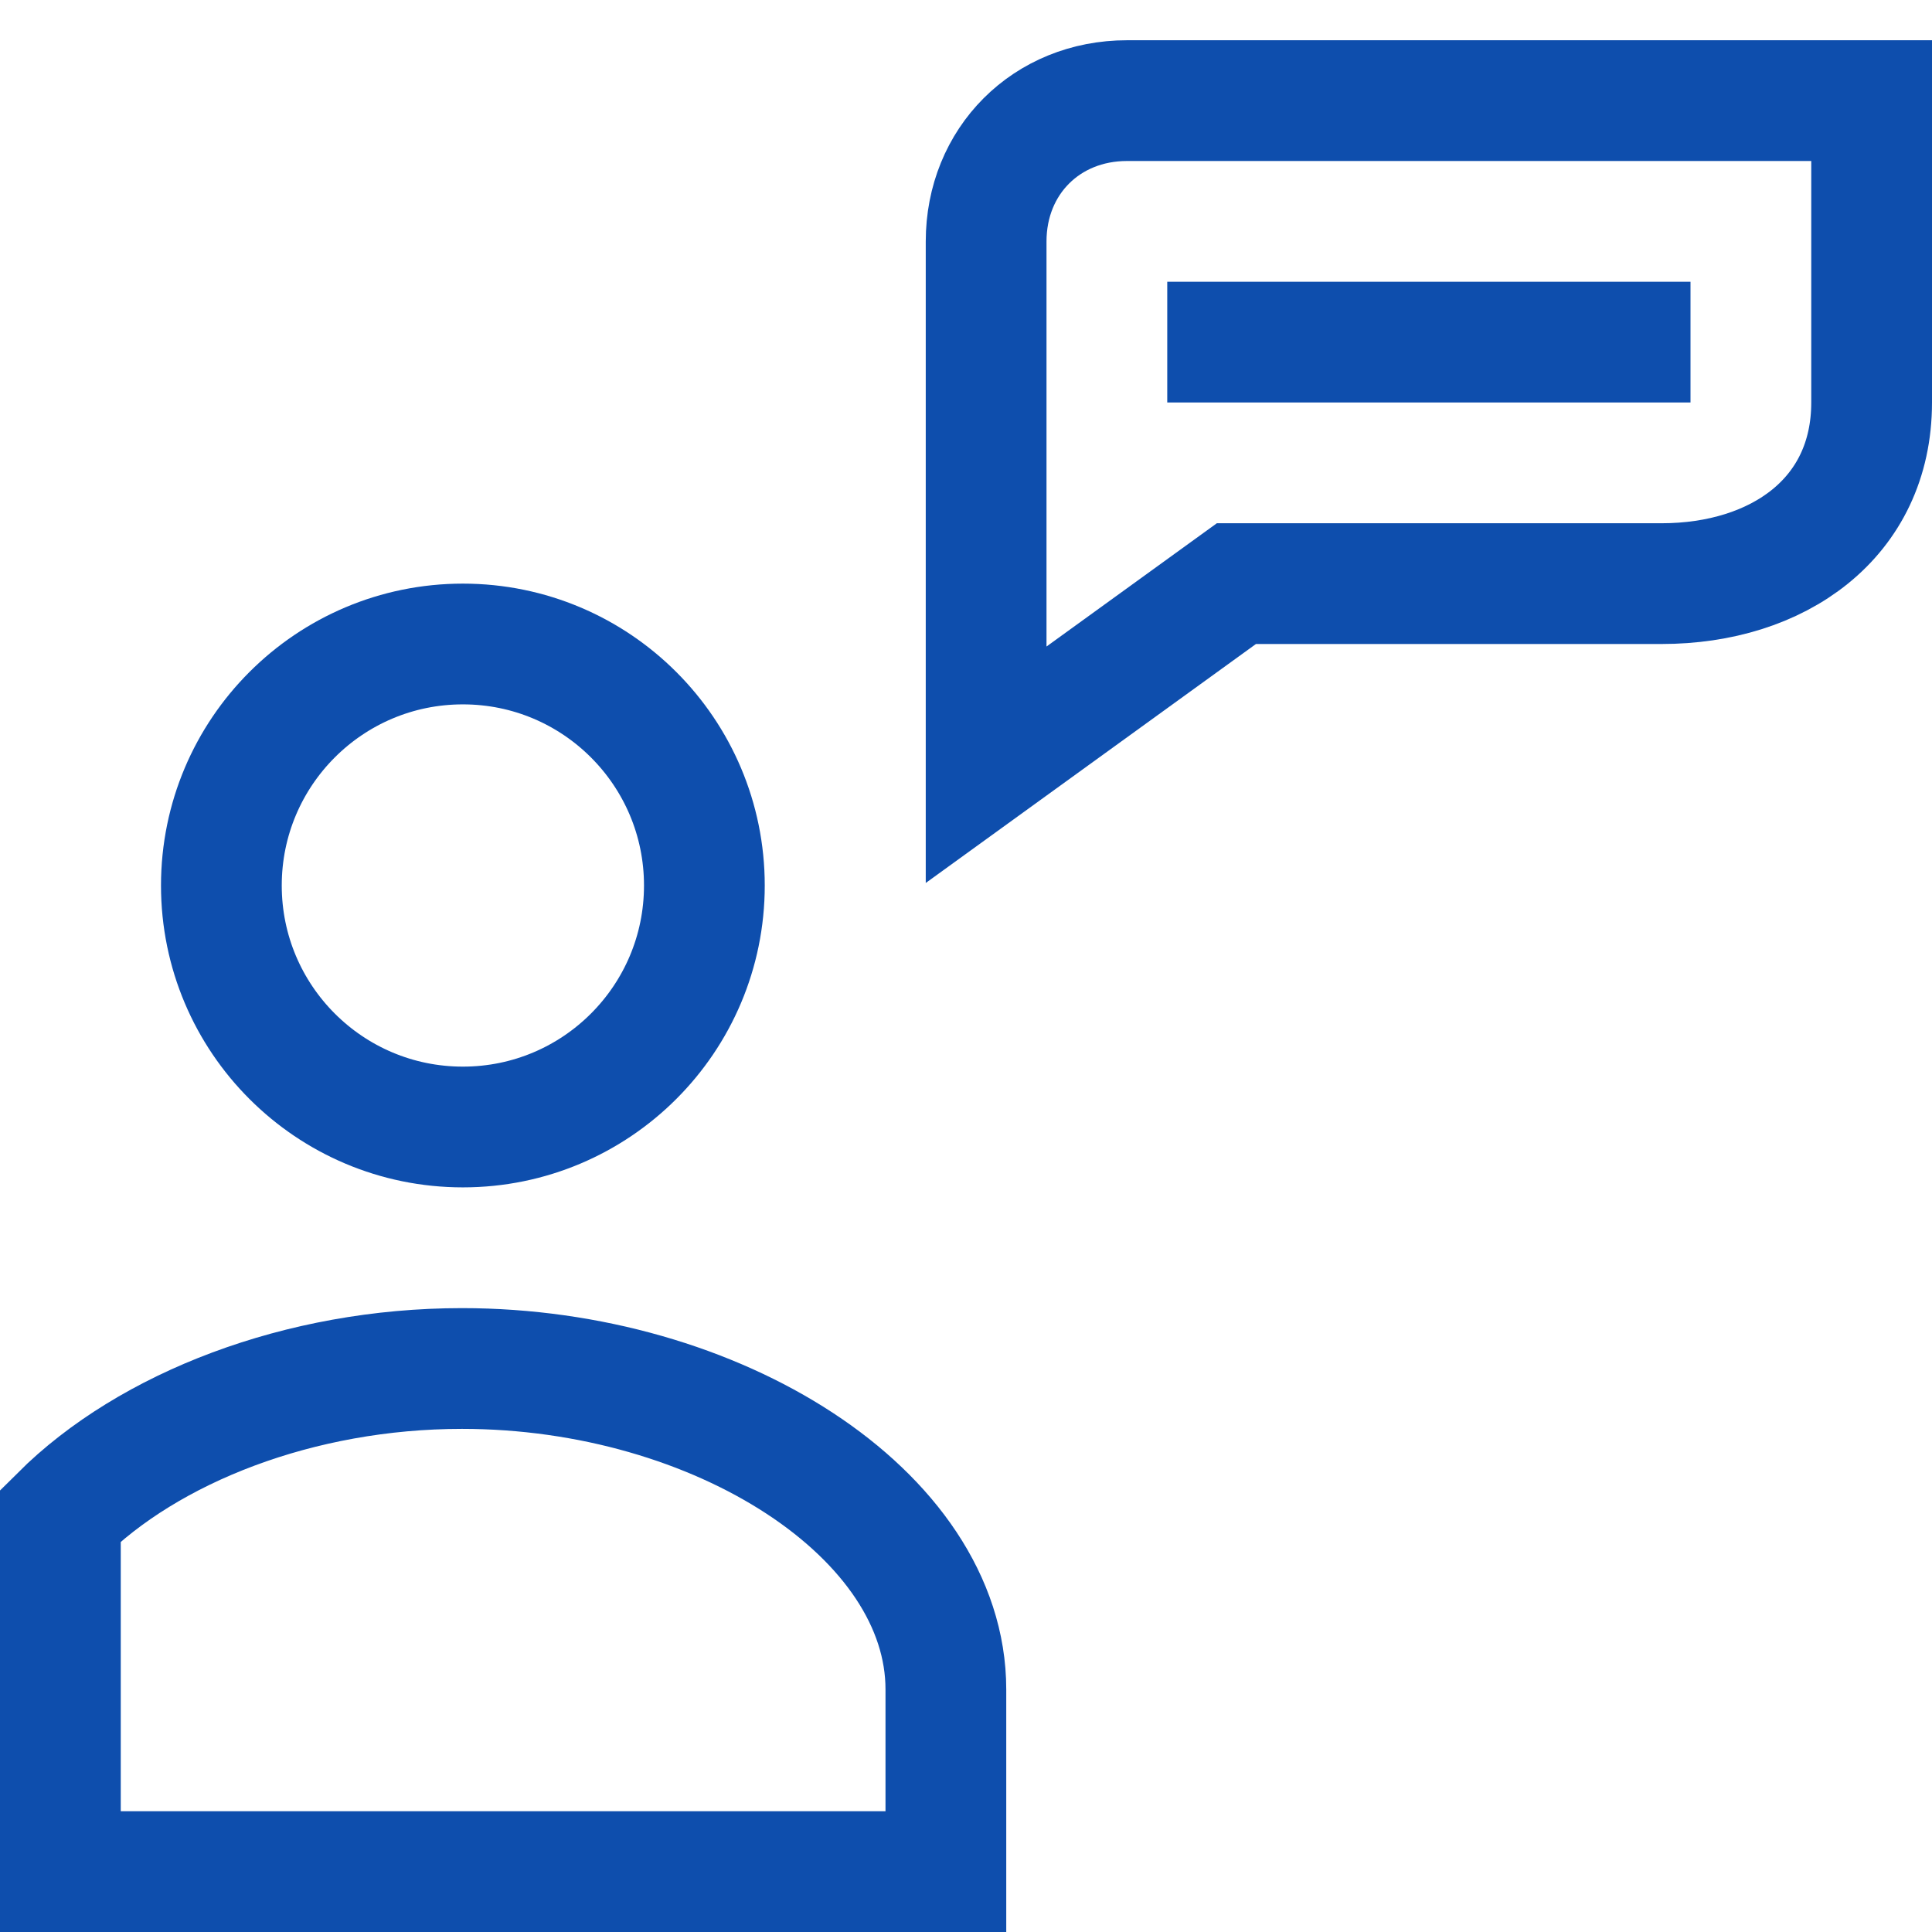
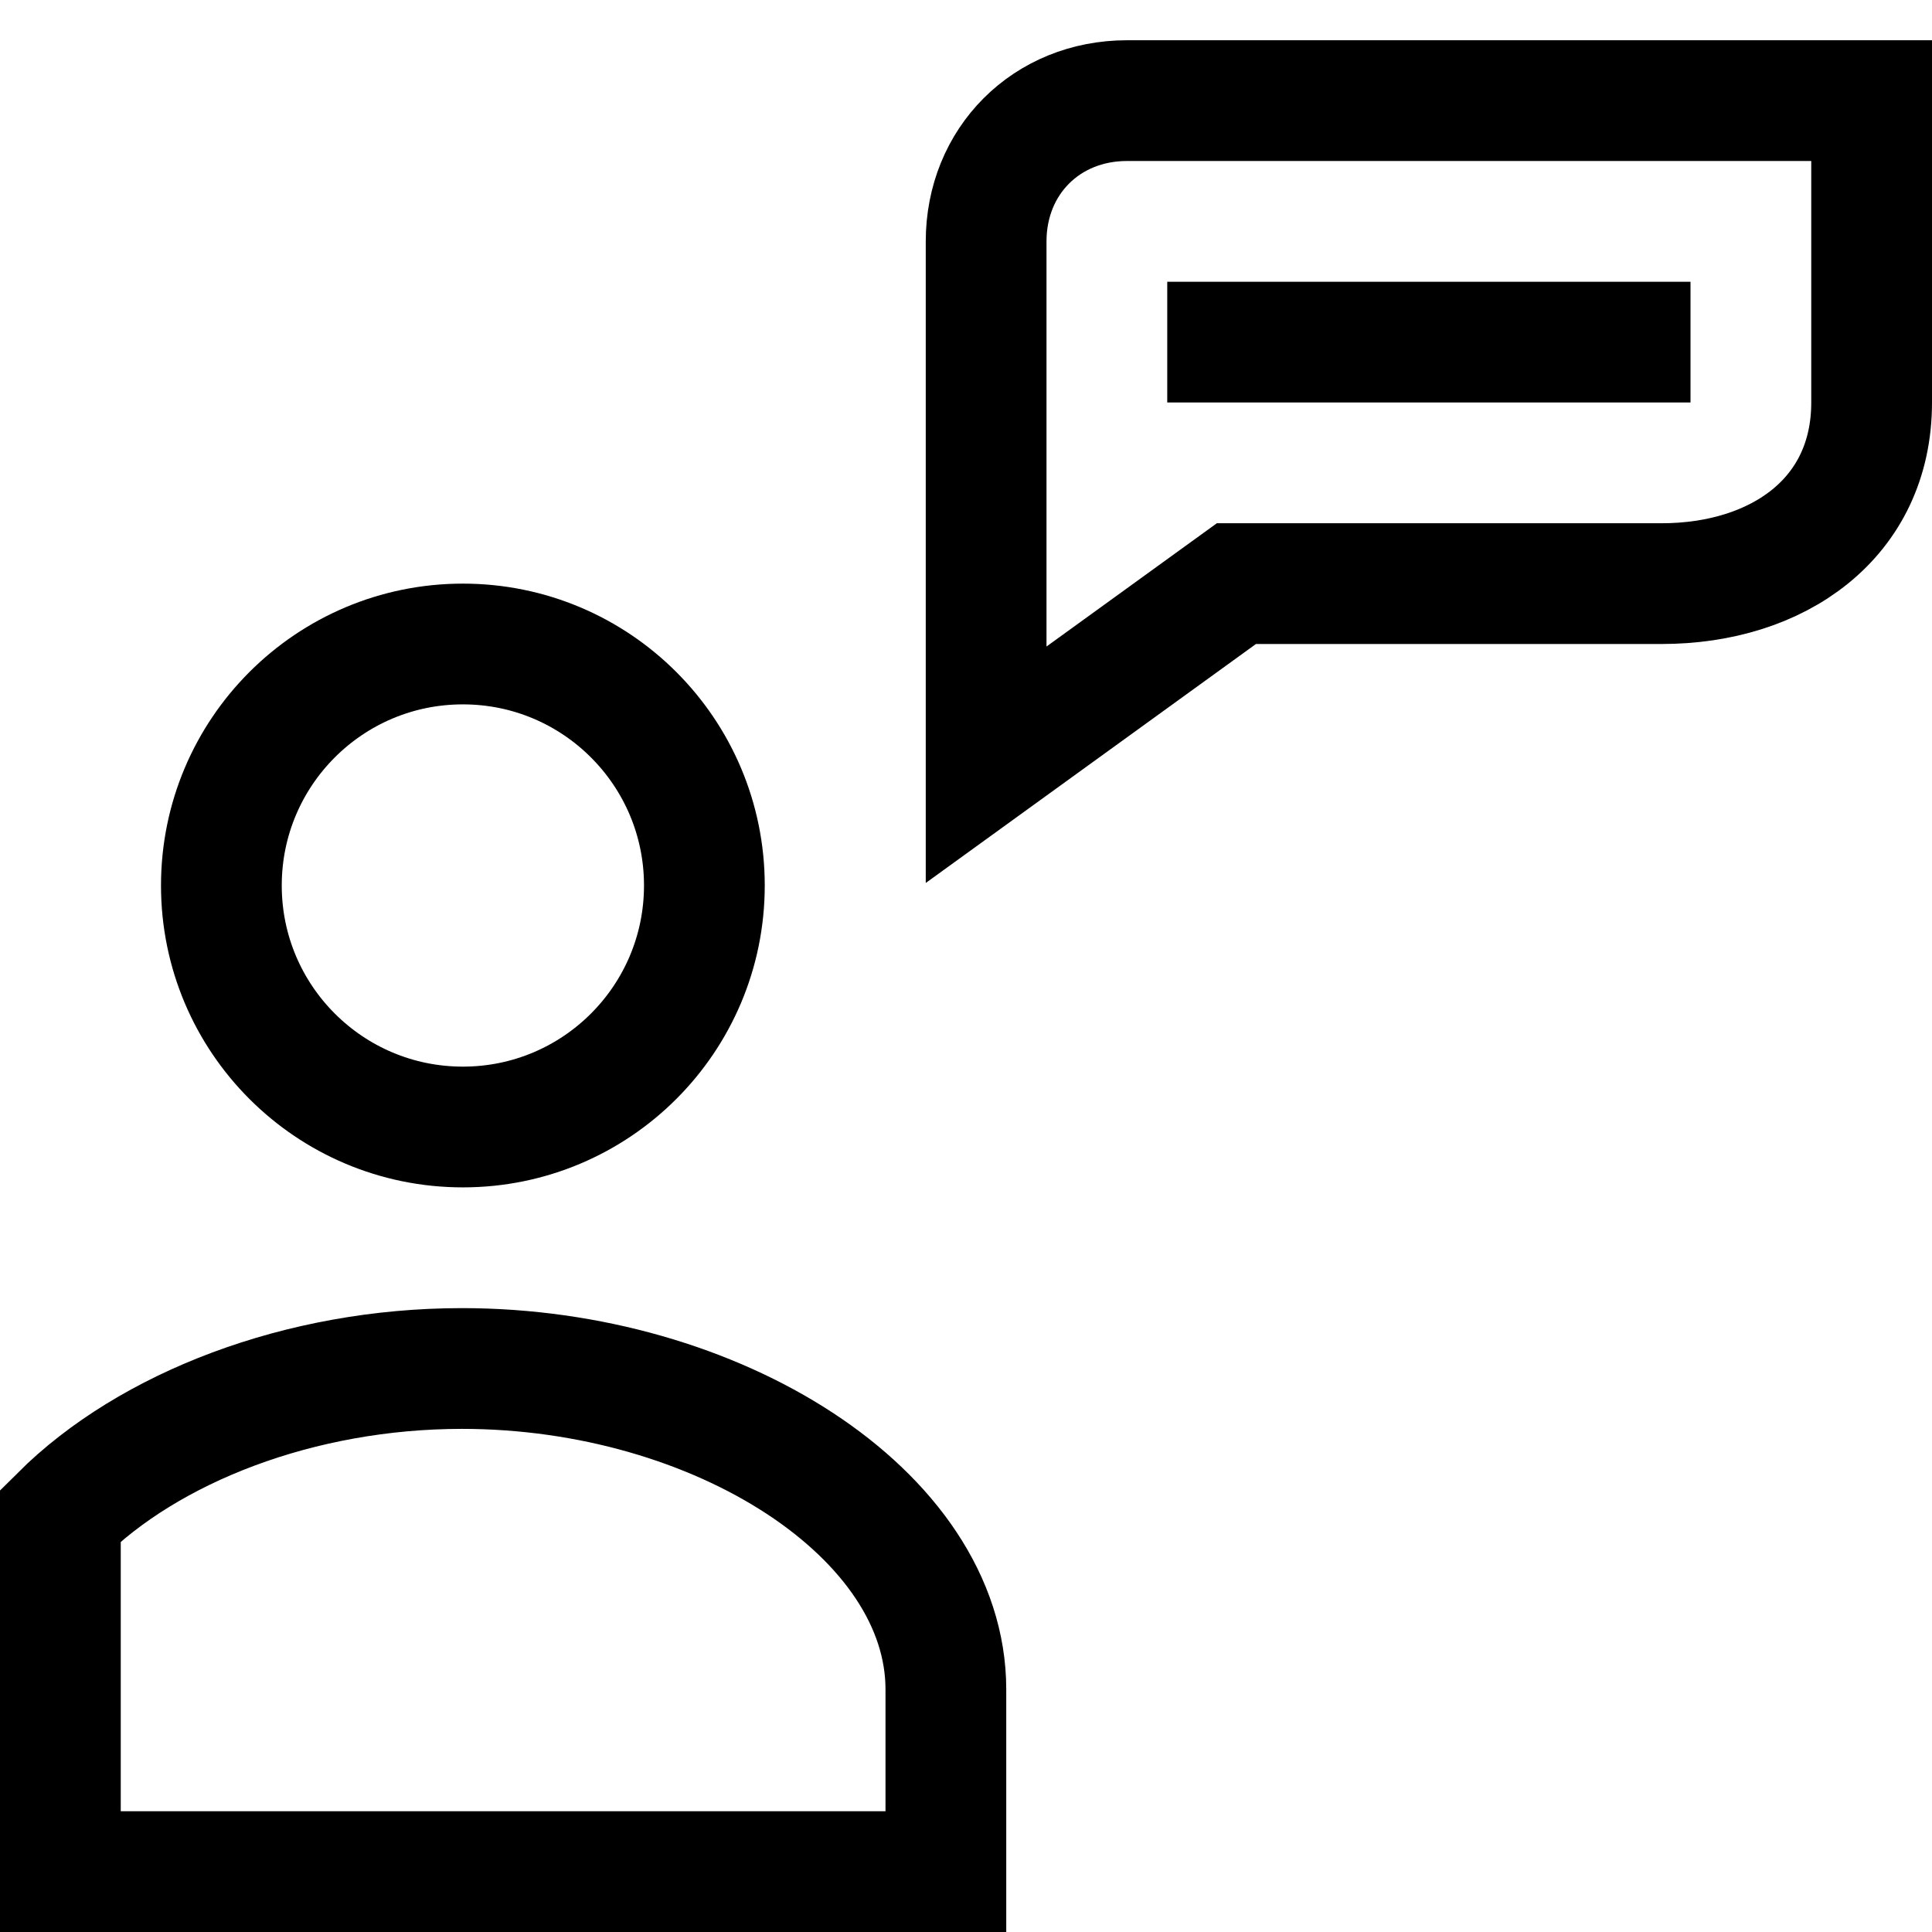
<svg xmlns="http://www.w3.org/2000/svg" width="24" height="24" viewBox="0 0 24 24">
  <g fill="none" fill-rule="evenodd">
-     <g stroke="#0E4EAD" stroke-width="1.5" transform="translate(.75 8)">
+     <g stroke="currentColor" stroke-width="1.5" transform="translate(.75 8)">
      <path d="M8 3C8 4.657 6.657 6 5 6 3.343 6 2 4.657 2 3 2 1.343 3.343 0 5 0 6.657 0 8 1.343 8 3zM-1.11022302e-16 10.827C1.098 9.733 2.975 9 4.989 9 8.16 9 11 10.81 11 12.987L11 15.25 0 15.25 0 10.827z" />
    </g>
-     <g stroke="#0E4EAD" stroke-width="1.5" transform="translate(12 .5)">
+     <g stroke="currentColor" stroke-width="1.5" transform="translate(12 .5)">
      <path d="M8.641 6.75L3.359 6.75.25 9C.25 5.333.25 3.167.25 2.5.25 1.5 1 .75 2 .75 2.667.75 5.75.75 11.25.75L11.25 4.5C11.25 5.941 10.082 6.75 8.641 6.75zM2.5 3.75L9 3.75" />
    </g>
  </g>
</svg>
